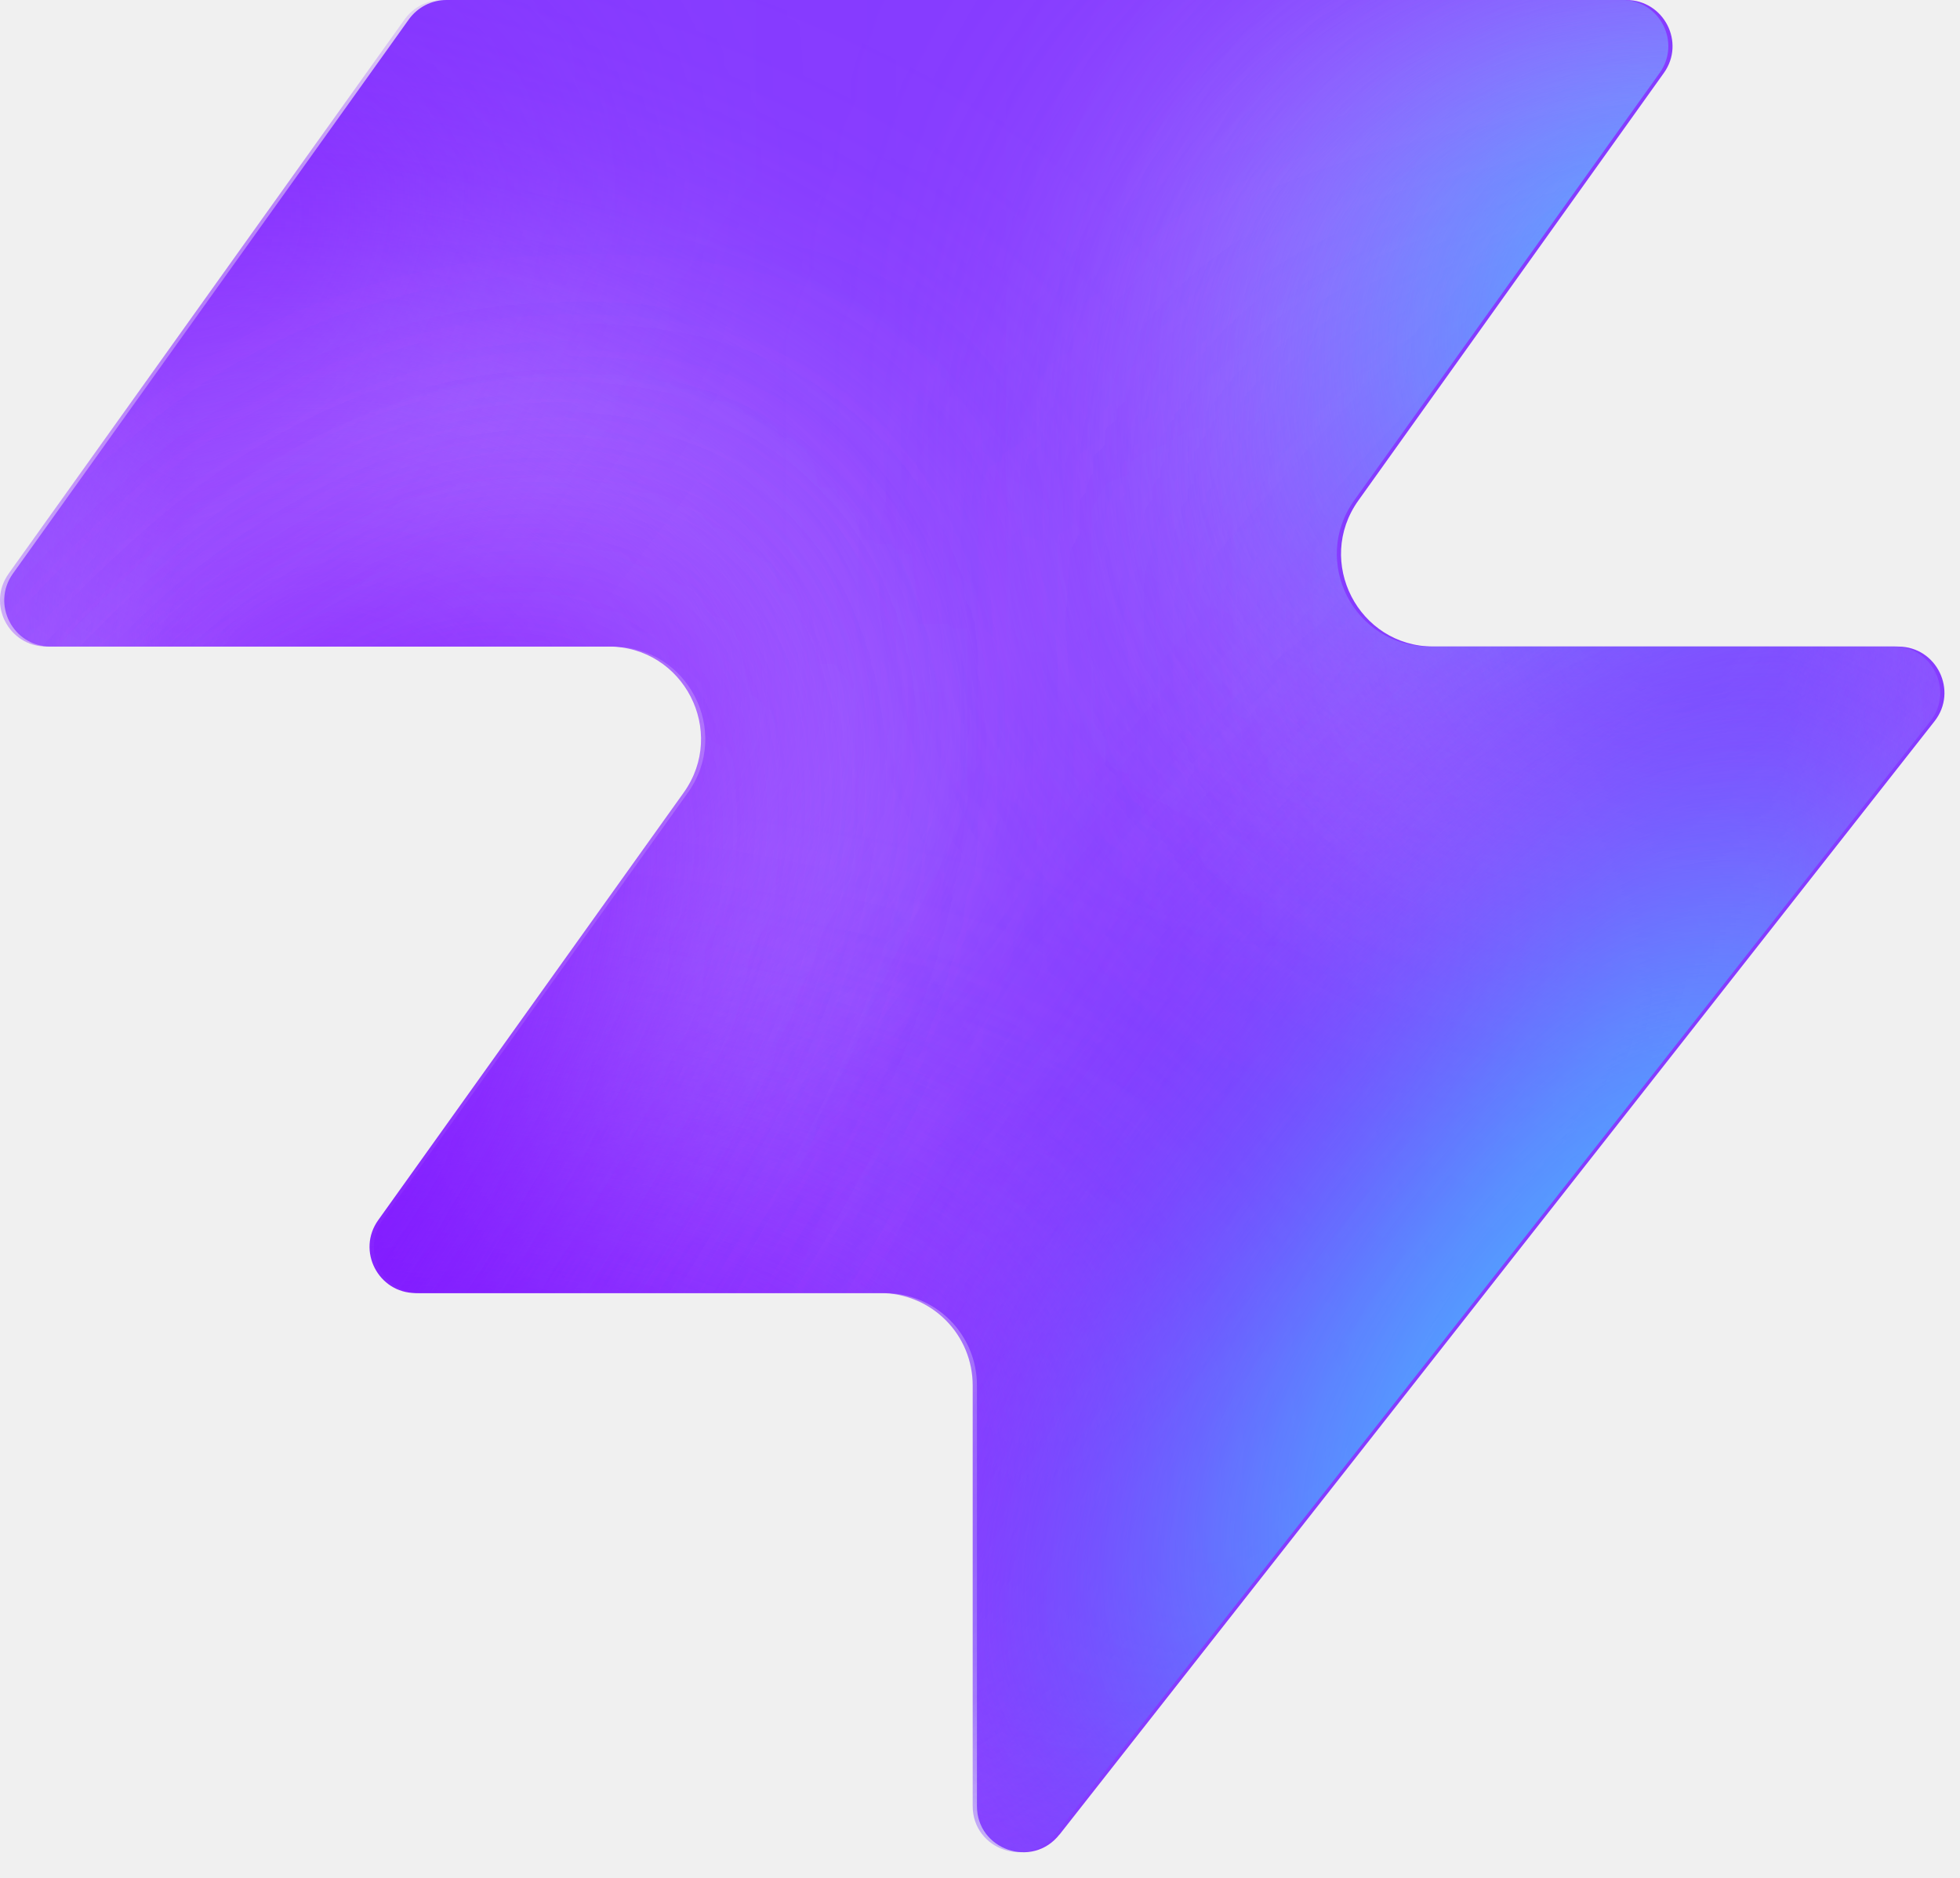
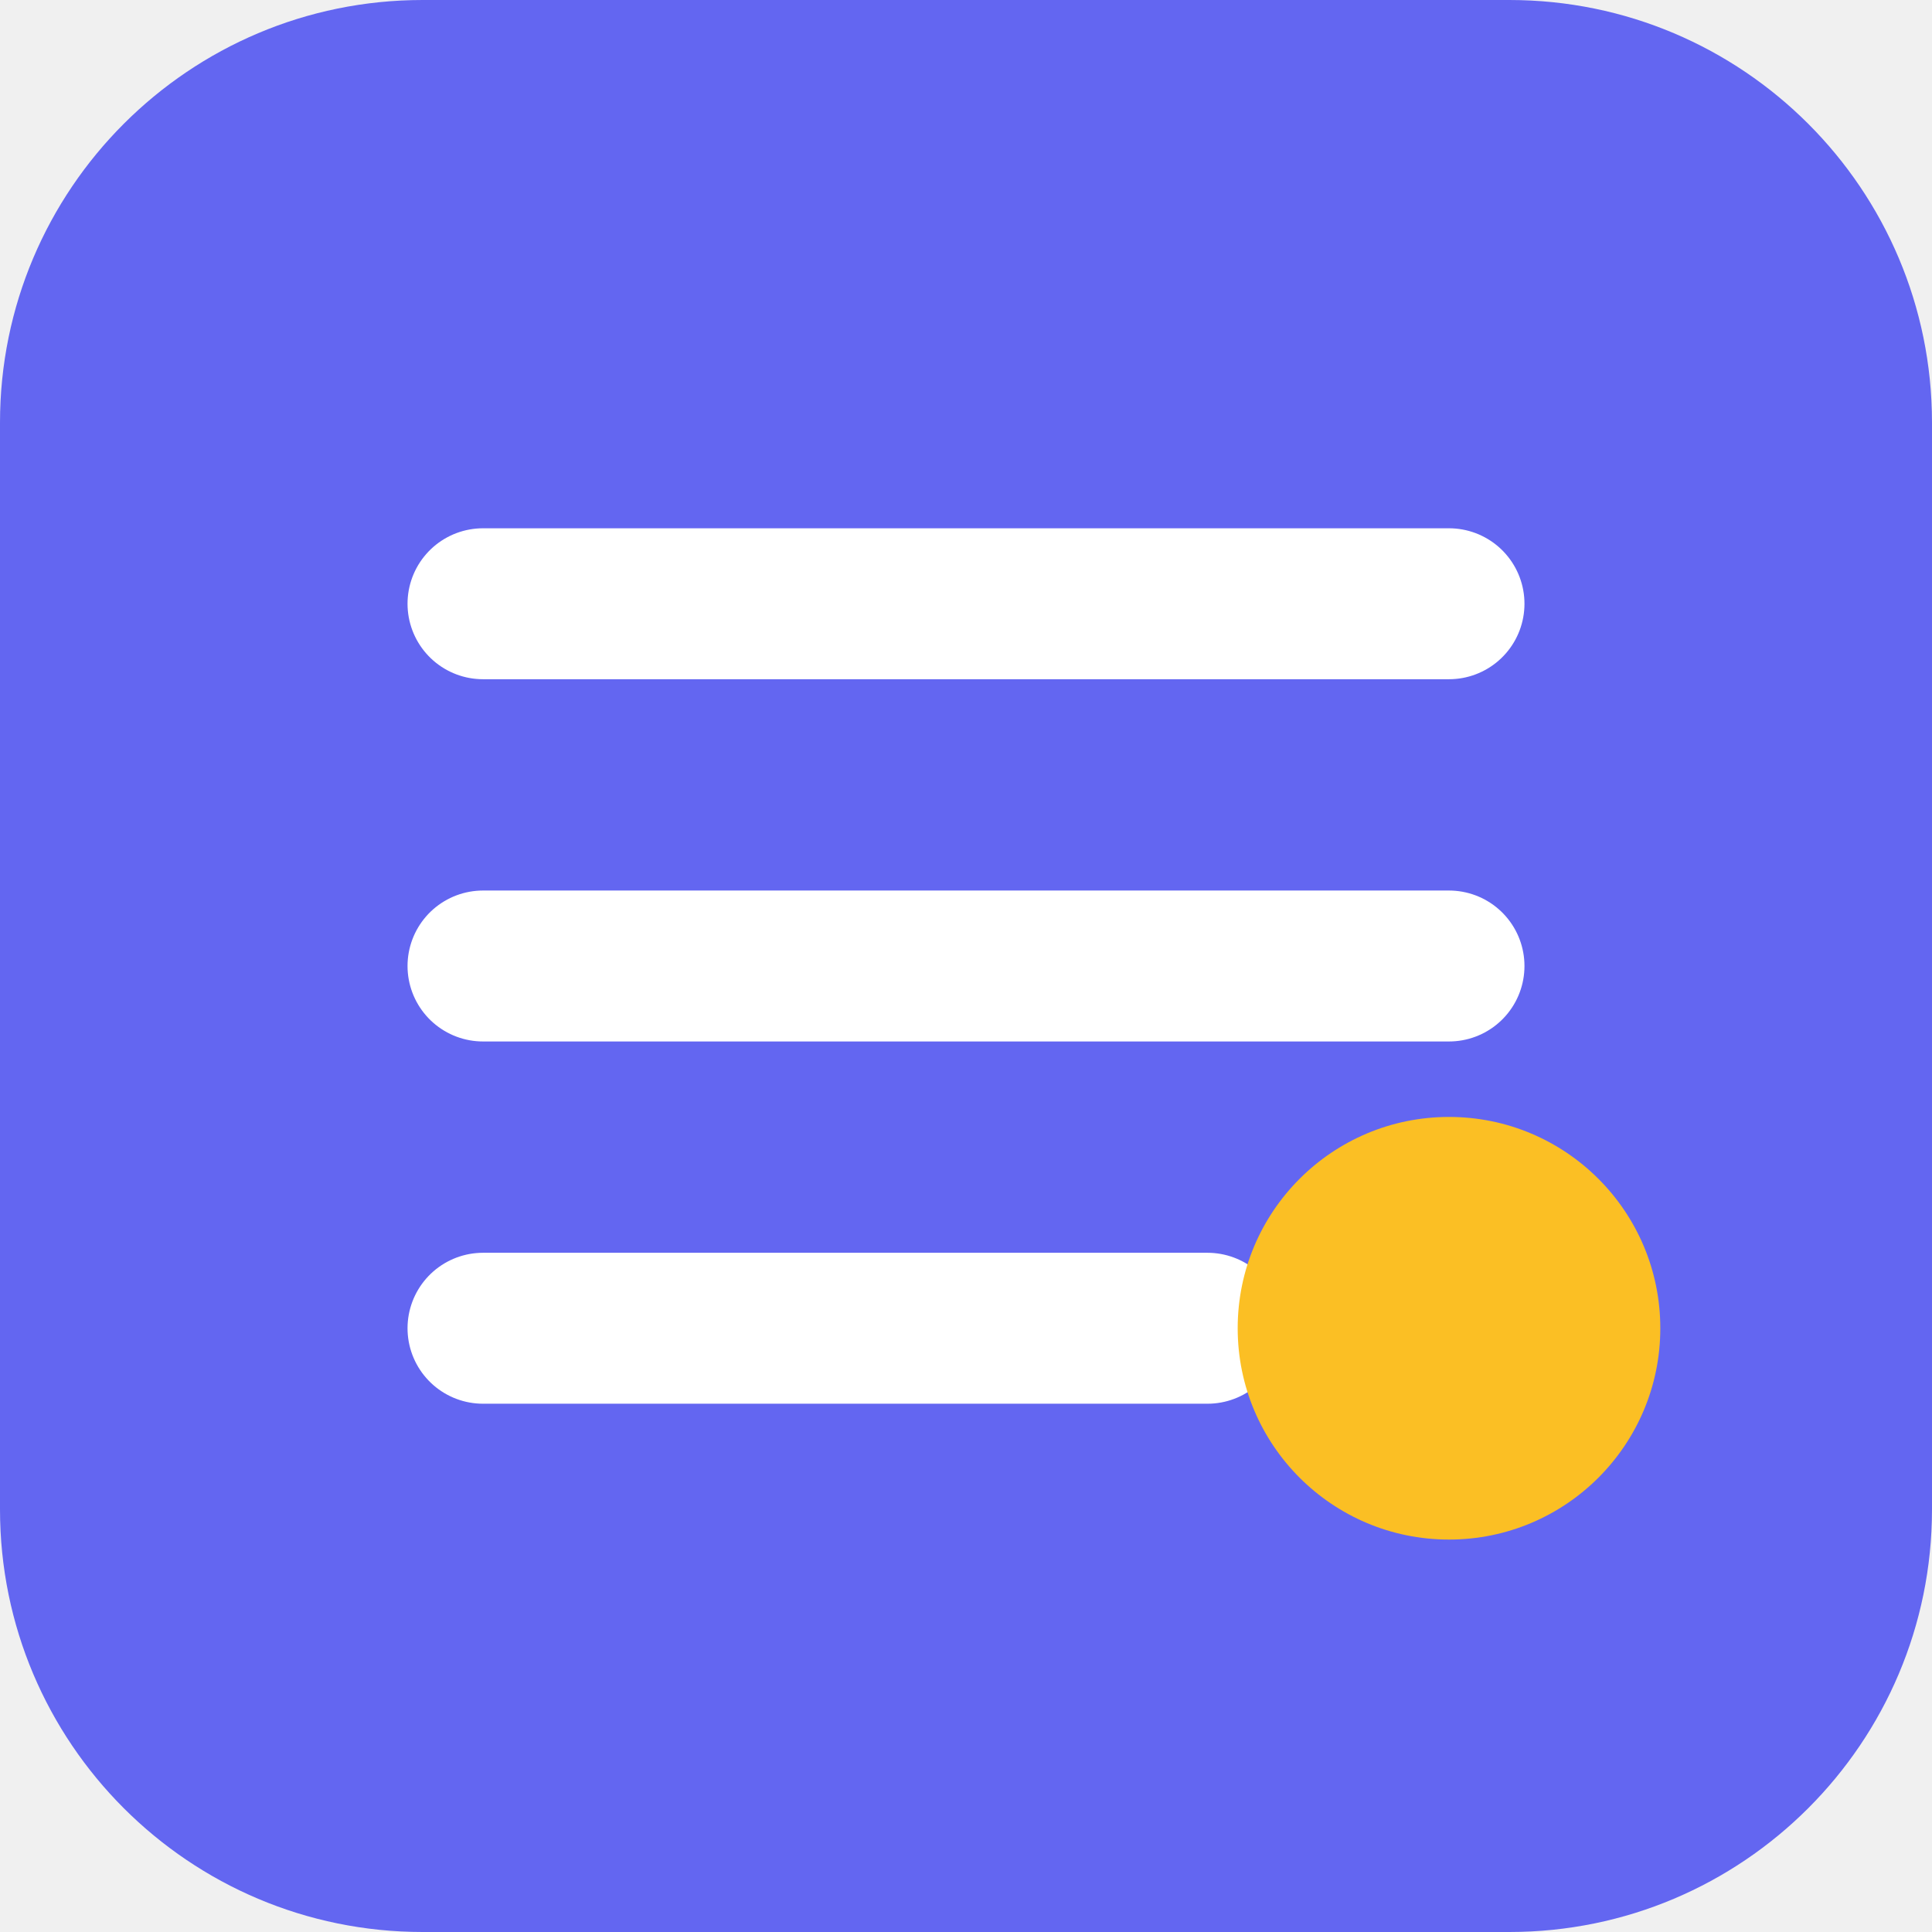
- <svg xmlns="http://www.w3.org/2000/svg" width="48" height="46" fill="none" viewBox="0 0 48 46">
-   <path fill="#863bff" d="M25.946 44.938c-.664.845-2.021.375-2.021-.698V33.937a2.26 2.26 0 0 0-2.262-2.262H10.287c-.92 0-1.456-1.04-.92-1.788l7.48-10.471c1.07-1.497 0-3.578-1.842-3.578H1.237c-.92 0-1.456-1.04-.92-1.788L10.013.474c.214-.297.556-.474.92-.474h28.894c.92 0 1.456 1.04.92 1.788l-7.48 10.471c-1.07 1.498 0 3.579 1.842 3.579h11.377c.943 0 1.473 1.088.89 1.83L25.947 44.94z" style="fill:#863bff;fill:color(display-p3 .525 .23 1);fill-opacity:1" />
-   <mask id="a" width="48" height="46" x="0" y="0" maskUnits="userSpaceOnUse" style="mask-type:alpha">
-     <path fill="#000" d="M25.842 44.938c-.664.844-2.021.375-2.021-.698V33.937a2.26 2.26 0 0 0-2.262-2.262H10.183c-.92 0-1.456-1.04-.92-1.788l7.48-10.471c1.07-1.498 0-3.579-1.842-3.579H1.133c-.92 0-1.456-1.04-.92-1.787L9.91.473c.214-.297.556-.474.92-.474h28.894c.92 0 1.456 1.04.92 1.788l-7.48 10.471c-1.07 1.498 0 3.578 1.842 3.578h11.377c.943 0 1.473 1.088.89 1.832L25.843 44.94z" style="fill:#000;fill-opacity:1" />
-   </mask>
-   <g mask="url(#a)">
-     <g filter="url(#b)">
-       <ellipse cx="5.508" cy="14.704" fill="#ede6ff" rx="5.508" ry="14.704" style="fill:#ede6ff;fill:color(display-p3 .927 .903 1);fill-opacity:1" transform="matrix(.00324 1 1 -.00324 -4.47 31.516)" />
-     </g>
-     <g filter="url(#c)">
-       <ellipse cx="10.399" cy="29.851" fill="#ede6ff" rx="10.399" ry="29.851" style="fill:#ede6ff;fill:color(display-p3 .927 .903 1);fill-opacity:1" transform="matrix(.00324 1 1 -.00324 -39.328 7.883)" />
-     </g>
-     <g filter="url(#d)">
-       <ellipse cx="5.508" cy="30.487" fill="#7e14ff" rx="5.508" ry="30.487" style="fill:#7e14ff;fill:color(display-p3 .492 .077 1);fill-opacity:1" transform="rotate(89.814 -25.913 -14.639)scale(1 -1)" />
-     </g>
-     <g filter="url(#e)">
-       <ellipse cx="5.508" cy="30.599" fill="#7e14ff" rx="5.508" ry="30.599" style="fill:#7e14ff;fill:color(display-p3 .492 .077 1);fill-opacity:1" transform="rotate(89.814 -32.644 -3.334)scale(1 -1)" />
-     </g>
-     <g filter="url(#f)">
-       <ellipse cx="5.508" cy="30.599" fill="#7e14ff" rx="5.508" ry="30.599" style="fill:#7e14ff;fill:color(display-p3 .492 .077 1);fill-opacity:1" transform="matrix(.00324 1 1 -.00324 -34.34 30.47)" />
-     </g>
-     <g filter="url(#g)">
-       <ellipse cx="14.072" cy="22.078" fill="#ede6ff" rx="14.072" ry="22.078" style="fill:#ede6ff;fill:color(display-p3 .927 .903 1);fill-opacity:1" transform="rotate(93.35 24.506 48.493)scale(-1 1)" />
-     </g>
-     <g filter="url(#h)">
-       <ellipse cx="3.47" cy="21.501" fill="#7e14ff" rx="3.47" ry="21.501" style="fill:#7e14ff;fill:color(display-p3 .492 .077 1);fill-opacity:1" transform="rotate(89.009 28.708 47.59)scale(-1 1)" />
-     </g>
-     <g filter="url(#i)">
-       <ellipse cx="3.47" cy="21.501" fill="#7e14ff" rx="3.47" ry="21.501" style="fill:#7e14ff;fill:color(display-p3 .492 .077 1);fill-opacity:1" transform="rotate(89.009 28.708 47.59)scale(-1 1)" />
-     </g>
-     <g filter="url(#j)">
-       <ellipse cx=".387" cy="8.972" fill="#7e14ff" rx="4.407" ry="29.108" style="fill:#7e14ff;fill:color(display-p3 .492 .077 1);fill-opacity:1" transform="rotate(39.51 .387 8.972)" />
-     </g>
-     <g filter="url(#k)">
-       <ellipse cx="47.523" cy="-6.092" fill="#7e14ff" rx="4.407" ry="29.108" style="fill:#7e14ff;fill:color(display-p3 .492 .077 1);fill-opacity:1" transform="rotate(37.892 47.523 -6.092)" />
-     </g>
-     <g filter="url(#l)">
-       <ellipse cx="41.412" cy="6.333" fill="#47bfff" rx="5.971" ry="9.665" style="fill:#47bfff;fill:color(display-p3 .28 .748 1);fill-opacity:1" transform="rotate(37.892 41.412 6.333)" />
-     </g>
-     <g filter="url(#m)">
-       <ellipse cx="-1.879" cy="38.332" fill="#7e14ff" rx="4.407" ry="29.108" style="fill:#7e14ff;fill:color(display-p3 .492 .077 1);fill-opacity:1" transform="rotate(37.892 -1.88 38.332)" />
-     </g>
-     <g filter="url(#n)">
-       <ellipse cx="-1.879" cy="38.332" fill="#7e14ff" rx="4.407" ry="29.108" style="fill:#7e14ff;fill:color(display-p3 .492 .077 1);fill-opacity:1" transform="rotate(37.892 -1.88 38.332)" />
-     </g>
-     <g filter="url(#o)">
-       <ellipse cx="35.651" cy="29.907" fill="#7e14ff" rx="4.407" ry="29.108" style="fill:#7e14ff;fill:color(display-p3 .492 .077 1);fill-opacity:1" transform="rotate(37.892 35.651 29.907)" />
-     </g>
-     <g filter="url(#p)">
-       <ellipse cx="38.418" cy="32.4" fill="#47bfff" rx="5.971" ry="15.297" style="fill:#47bfff;fill:color(display-p3 .28 .748 1);fill-opacity:1" transform="rotate(37.892 38.418 32.4)" />
-     </g>
-   </g>
-   <defs>
-     <filter id="b" width="60.045" height="41.654" x="-19.77" y="16.149" color-interpolation-filters="sRGB" filterUnits="userSpaceOnUse">
-       <feFlood flood-opacity="0" result="BackgroundImageFix" />
-       <feBlend in="SourceGraphic" in2="BackgroundImageFix" result="shape" />
-       <feGaussianBlur result="effect1_foregroundBlur_2002_17158" stdDeviation="7.659" />
-     </filter>
-     <filter id="c" width="90.34" height="51.437" x="-54.613" y="-7.533" color-interpolation-filters="sRGB" filterUnits="userSpaceOnUse">
-       <feFlood flood-opacity="0" result="BackgroundImageFix" />
-       <feBlend in="SourceGraphic" in2="BackgroundImageFix" result="shape" />
-       <feGaussianBlur result="effect1_foregroundBlur_2002_17158" stdDeviation="7.659" />
-     </filter>
-     <filter id="d" width="79.355" height="29.4" x="-49.64" y="2.03" color-interpolation-filters="sRGB" filterUnits="userSpaceOnUse">
-       <feFlood flood-opacity="0" result="BackgroundImageFix" />
-       <feBlend in="SourceGraphic" in2="BackgroundImageFix" result="shape" />
-       <feGaussianBlur result="effect1_foregroundBlur_2002_17158" stdDeviation="4.596" />
-     </filter>
-     <filter id="e" width="79.579" height="29.4" x="-45.045" y="20.029" color-interpolation-filters="sRGB" filterUnits="userSpaceOnUse">
-       <feFlood flood-opacity="0" result="BackgroundImageFix" />
-       <feBlend in="SourceGraphic" in2="BackgroundImageFix" result="shape" />
-       <feGaussianBlur result="effect1_foregroundBlur_2002_17158" stdDeviation="4.596" />
-     </filter>
-     <filter id="f" width="79.579" height="29.4" x="-43.513" y="21.178" color-interpolation-filters="sRGB" filterUnits="userSpaceOnUse">
-       <feFlood flood-opacity="0" result="BackgroundImageFix" />
-       <feBlend in="SourceGraphic" in2="BackgroundImageFix" result="shape" />
-       <feGaussianBlur result="effect1_foregroundBlur_2002_17158" stdDeviation="4.596" />
-     </filter>
-     <filter id="g" width="74.749" height="58.852" x="15.756" y="-17.901" color-interpolation-filters="sRGB" filterUnits="userSpaceOnUse">
-       <feFlood flood-opacity="0" result="BackgroundImageFix" />
-       <feBlend in="SourceGraphic" in2="BackgroundImageFix" result="shape" />
-       <feGaussianBlur result="effect1_foregroundBlur_2002_17158" stdDeviation="7.659" />
-     </filter>
-     <filter id="h" width="61.377" height="25.362" x="23.548" y="2.284" color-interpolation-filters="sRGB" filterUnits="userSpaceOnUse">
-       <feFlood flood-opacity="0" result="BackgroundImageFix" />
-       <feBlend in="SourceGraphic" in2="BackgroundImageFix" result="shape" />
-       <feGaussianBlur result="effect1_foregroundBlur_2002_17158" stdDeviation="4.596" />
-     </filter>
-     <filter id="i" width="61.377" height="25.362" x="23.548" y="2.284" color-interpolation-filters="sRGB" filterUnits="userSpaceOnUse">
-       <feFlood flood-opacity="0" result="BackgroundImageFix" />
-       <feBlend in="SourceGraphic" in2="BackgroundImageFix" result="shape" />
-       <feGaussianBlur result="effect1_foregroundBlur_2002_17158" stdDeviation="4.596" />
-     </filter>
-     <filter id="j" width="56.045" height="63.649" x="-27.636" y="-22.853" color-interpolation-filters="sRGB" filterUnits="userSpaceOnUse">
-       <feFlood flood-opacity="0" result="BackgroundImageFix" />
-       <feBlend in="SourceGraphic" in2="BackgroundImageFix" result="shape" />
-       <feGaussianBlur result="effect1_foregroundBlur_2002_17158" stdDeviation="4.596" />
-     </filter>
-     <filter id="k" width="54.814" height="64.646" x="20.116" y="-38.415" color-interpolation-filters="sRGB" filterUnits="userSpaceOnUse">
-       <feFlood flood-opacity="0" result="BackgroundImageFix" />
-       <feBlend in="SourceGraphic" in2="BackgroundImageFix" result="shape" />
-       <feGaussianBlur result="effect1_foregroundBlur_2002_17158" stdDeviation="4.596" />
-     </filter>
-     <filter id="l" width="33.541" height="35.313" x="24.641" y="-11.323" color-interpolation-filters="sRGB" filterUnits="userSpaceOnUse">
-       <feFlood flood-opacity="0" result="BackgroundImageFix" />
-       <feBlend in="SourceGraphic" in2="BackgroundImageFix" result="shape" />
-       <feGaussianBlur result="effect1_foregroundBlur_2002_17158" stdDeviation="4.596" />
-     </filter>
-     <filter id="m" width="54.814" height="64.646" x="-29.286" y="6.009" color-interpolation-filters="sRGB" filterUnits="userSpaceOnUse">
-       <feFlood flood-opacity="0" result="BackgroundImageFix" />
-       <feBlend in="SourceGraphic" in2="BackgroundImageFix" result="shape" />
-       <feGaussianBlur result="effect1_foregroundBlur_2002_17158" stdDeviation="4.596" />
-     </filter>
-     <filter id="n" width="54.814" height="64.646" x="-29.286" y="6.009" color-interpolation-filters="sRGB" filterUnits="userSpaceOnUse">
-       <feFlood flood-opacity="0" result="BackgroundImageFix" />
-       <feBlend in="SourceGraphic" in2="BackgroundImageFix" result="shape" />
-       <feGaussianBlur result="effect1_foregroundBlur_2002_17158" stdDeviation="4.596" />
-     </filter>
-     <filter id="o" width="54.814" height="64.646" x="8.244" y="-2.416" color-interpolation-filters="sRGB" filterUnits="userSpaceOnUse">
-       <feFlood flood-opacity="0" result="BackgroundImageFix" />
-       <feBlend in="SourceGraphic" in2="BackgroundImageFix" result="shape" />
-       <feGaussianBlur result="effect1_foregroundBlur_2002_17158" stdDeviation="4.596" />
-     </filter>
-     <filter id="p" width="39.409" height="43.623" x="18.713" y="10.588" color-interpolation-filters="sRGB" filterUnits="userSpaceOnUse">
-       <feFlood flood-opacity="0" result="BackgroundImageFix" />
-       <feBlend in="SourceGraphic" in2="BackgroundImageFix" result="shape" />
-       <feGaussianBlur result="effect1_foregroundBlur_2002_17158" stdDeviation="4.596" />
-     </filter>
-   </defs>
+ <svg xmlns="http://www.w3.org/2000/svg" width="32" height="32" viewBox="0 0 32 32" fill="none">
+   <rect width="32" height="32" rx="7" fill="#6366f1" />
+   <path d="M8 10h16M8 16h16M8 22h12" stroke="white" stroke-width="2.5" stroke-linecap="round" />
+   <circle cx="24" cy="22" r="3.5" fill="#fbbf24" />
</svg>
